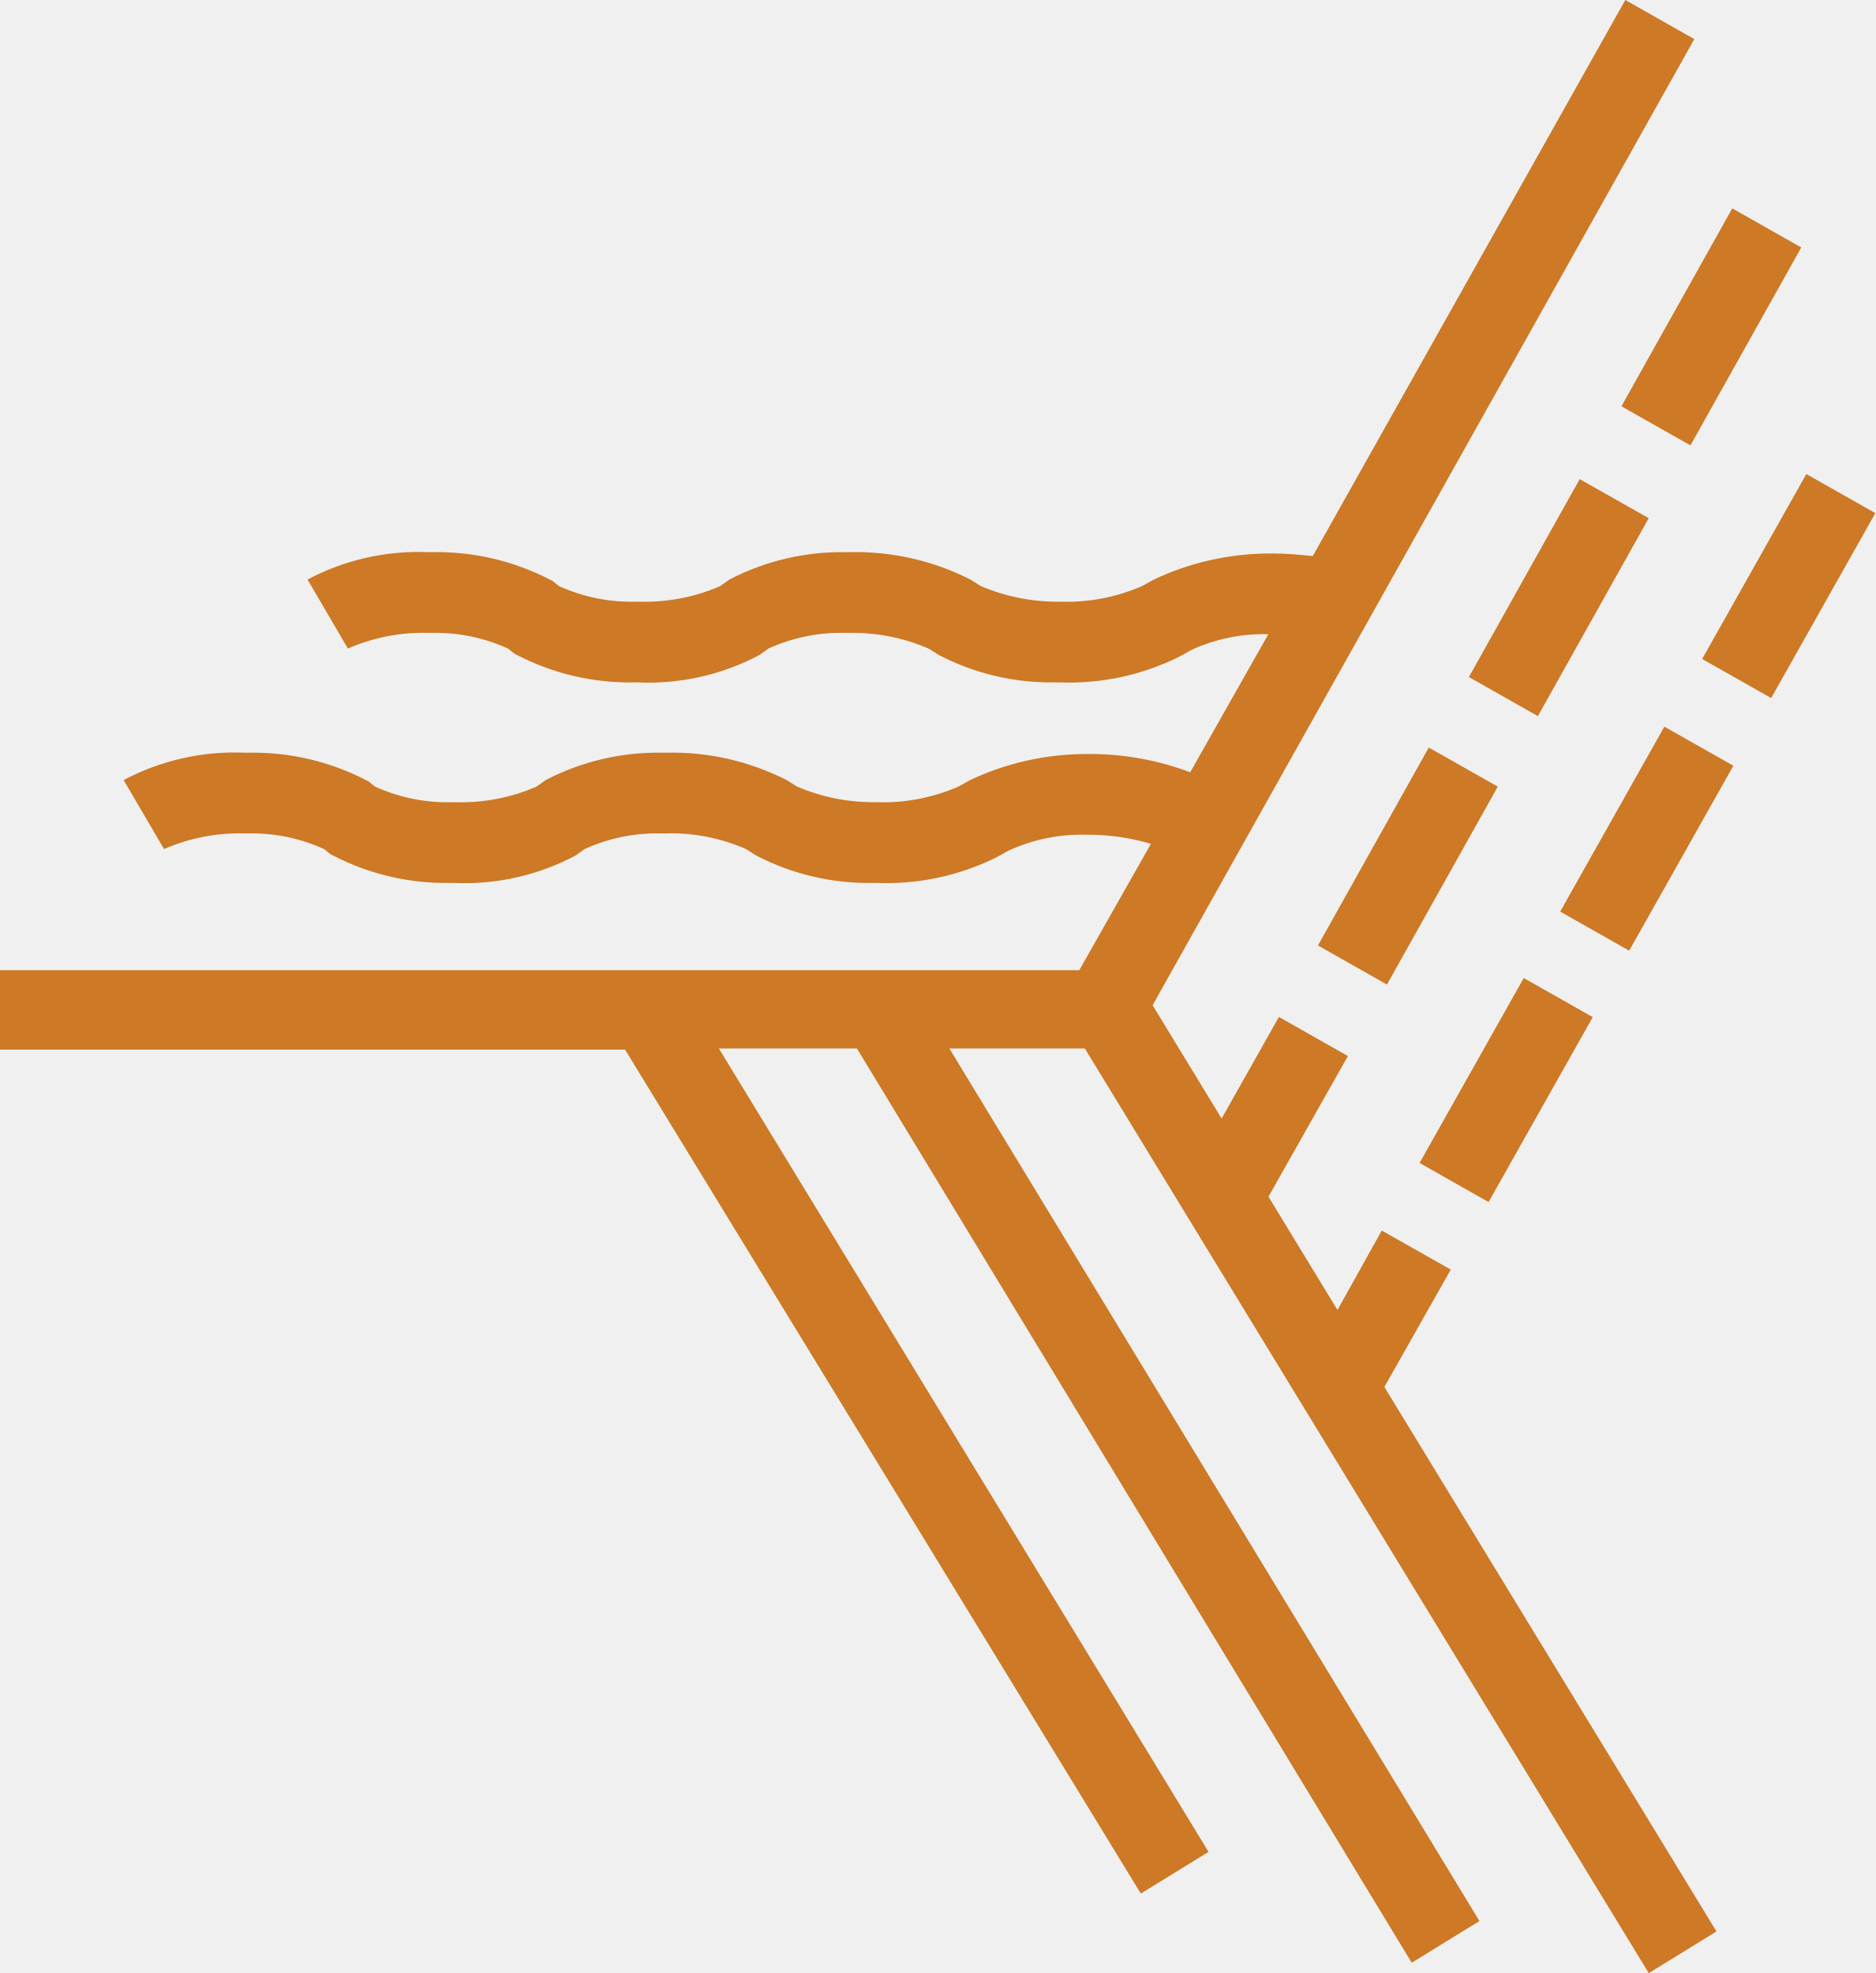
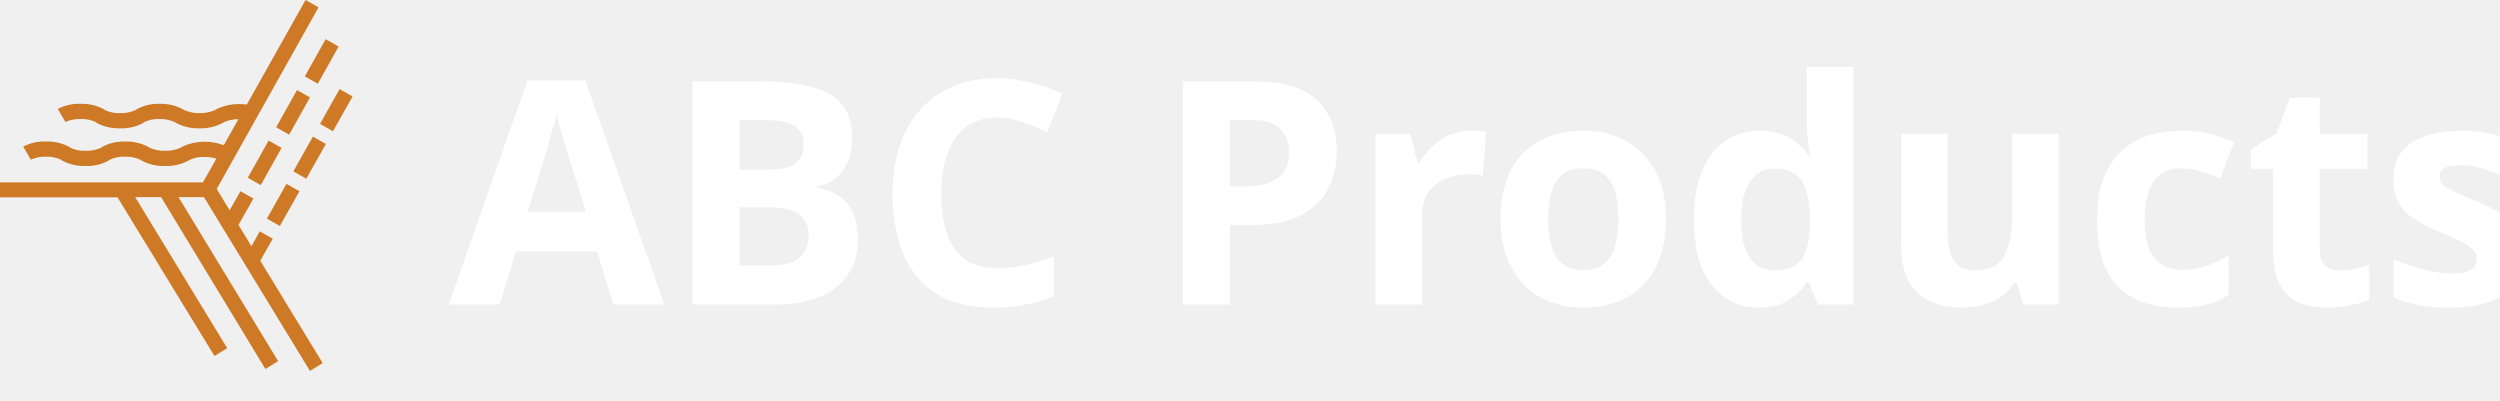
- <svg xmlns="http://www.w3.org/2000/svg" width="43.999" height="46.291" viewBox="0 0 43.999 46.291">
+ <svg xmlns="http://www.w3.org/2000/svg" width="312" height="50" viewBox="0 0 312 50">
  <defs>
-     <style>.a{fill:#cd7925;}</style>
+     <style>.a{fill:#cd7925;}.b{fill:#fff;font-size:39px;font-family:FuturaPT-ExtraBold, Futura PT;font-weight:800;}</style>
  </defs>
-   <g transform="translate(-17.807 2.4)">
-     <path class="a" d="M392.061,14.05l2.6-4.644-1.619-.917-2.6,4.644Zm-2.292,13.414-1.619-.917-2.444,4.339,1.619.917Zm-6.447-1.681,1.619.917,2.6-4.644-1.619-.917ZM394.78,14.722l-2.444,4.339,1.619.917,2.444-4.339Zm-5.775,10.266,1.619.917,2.444-4.339-1.619-.917Zm-2.567,8.4-1.619-.917-1.039,1.864-1.619-2.658,1.864-3.3-1.619-.917-1.344,2.383-1.619-2.658L392.152,4.517,390.533,3.6,383.2,16.647c-.306-.031-.611-.061-.917-.061h-.092a6.4,6.4,0,0,0-2.719.611l-.275.153a4.412,4.412,0,0,1-1.894.367h-.092a4.564,4.564,0,0,1-1.8-.367l-.244-.153a5.931,5.931,0,0,0-2.842-.642h-.092a5.712,5.712,0,0,0-2.719.642l-.214.153a4.424,4.424,0,0,1-1.894.367h-.092a4.1,4.1,0,0,1-1.8-.367l-.153-.122-.061-.031a5.765,5.765,0,0,0-2.75-.642h-.092a5.552,5.552,0,0,0-2.842.642l.947,1.619a4.412,4.412,0,0,1,1.894-.367h.061a4.1,4.1,0,0,1,1.8.367l.153.122.061.031a5.765,5.765,0,0,0,2.75.642h.092a5.552,5.552,0,0,0,2.842-.642l.214-.153a4.1,4.1,0,0,1,1.8-.367h.061a4.506,4.506,0,0,1,1.894.367l.244.153a5.712,5.712,0,0,0,2.719.642h.122A5.8,5.8,0,0,0,380.083,19l.275-.153a4.049,4.049,0,0,1,1.8-.367l-1.833,3.239a6.679,6.679,0,0,0-2.261-.428h-.183a6.4,6.4,0,0,0-2.719.611l-.275.153a4.412,4.412,0,0,1-1.894.367H372.9a4.564,4.564,0,0,1-1.8-.367l-.244-.153a5.931,5.931,0,0,0-2.842-.642h-.092a5.712,5.712,0,0,0-2.719.642l-.214.153a4.422,4.422,0,0,1-1.894.367H363a4.1,4.1,0,0,1-1.8-.367l-.153-.122-.061-.031a5.766,5.766,0,0,0-2.75-.642h-.092a5.552,5.552,0,0,0-2.842.642l.947,1.619a4.412,4.412,0,0,1,1.894-.367h.061a4.1,4.1,0,0,1,1.8.367l.153.122.061.031a5.765,5.765,0,0,0,2.75.642h.092a5.552,5.552,0,0,0,2.842-.642l.214-.153a4.1,4.1,0,0,1,1.8-.367h.092a4.351,4.351,0,0,1,1.894.367l.244.153a5.712,5.712,0,0,0,2.719.642h.122a5.8,5.8,0,0,0,2.811-.611l.275-.153a4.114,4.114,0,0,1,1.833-.367h.061a5.091,5.091,0,0,1,1.436.214l-1.681,2.964H352.4v1.864h14.666l12.1,19.8,1.589-.978L369.267,28.2h3.239l13.016,21.45,1.589-.978L374.675,28.2h3.178l13.23,21.694,1.589-.978L384.88,36.141Zm3.025-18.547-2.6,4.644,1.619.917,2.6-4.644Z" transform="translate(-334.594 -6)" />
+   <g transform="translate(-30 -20)">
+     <g transform="translate(12.194 22.4)">
+       <path class="a" d="M392.061,14.05l2.6-4.644-1.619-.917-2.6,4.644Zm-2.292,13.414-1.619-.917-2.444,4.339,1.619.917Zm-6.447-1.681,1.619.917,2.6-4.644-1.619-.917ZM394.78,14.722l-2.444,4.339,1.619.917,2.444-4.339Zm-5.775,10.266,1.619.917,2.444-4.339-1.619-.917Zm-2.567,8.4-1.619-.917-1.039,1.864-1.619-2.658,1.864-3.3-1.619-.917-1.344,2.383-1.619-2.658L392.152,4.517,390.533,3.6,383.2,16.647a9.107,9.107,0,0,0-.917-.061h-.092a6.4,6.4,0,0,0-2.719.611l-.275.153a4.412,4.412,0,0,1-1.894.367h-.092a4.564,4.564,0,0,1-1.8-.367l-.244-.153a5.931,5.931,0,0,0-2.842-.642h-.092a5.712,5.712,0,0,0-2.719.642l-.214.153a4.424,4.424,0,0,1-1.894.367h-.092a4.1,4.1,0,0,1-1.8-.367l-.153-.122L365.3,17.2a5.765,5.765,0,0,0-2.75-.642h-.092a5.552,5.552,0,0,0-2.842.642l.947,1.619a4.412,4.412,0,0,1,1.894-.367h.061a4.1,4.1,0,0,1,1.8.367l.153.122.061.031a5.765,5.765,0,0,0,2.75.642h.092a5.552,5.552,0,0,0,2.842-.642l.214-.153a4.1,4.1,0,0,1,1.8-.367h.061a4.506,4.506,0,0,1,1.894.367l.244.153a5.712,5.712,0,0,0,2.719.642h.122A5.8,5.8,0,0,0,380.083,19l.275-.153a4.049,4.049,0,0,1,1.8-.367l-1.833,3.239a6.679,6.679,0,0,0-2.261-.428h-.183a6.4,6.4,0,0,0-2.719.611l-.275.153a4.412,4.412,0,0,1-1.894.367H372.9a4.564,4.564,0,0,1-1.8-.367l-.244-.153a5.931,5.931,0,0,0-2.842-.642h-.092a5.712,5.712,0,0,0-2.719.642l-.214.153a4.422,4.422,0,0,1-1.894.367H363a4.1,4.1,0,0,1-1.8-.367l-.153-.122-.061-.031a5.766,5.766,0,0,0-2.75-.642h-.092a5.552,5.552,0,0,0-2.842.642l.947,1.619a4.412,4.412,0,0,1,1.894-.367h.061a4.1,4.1,0,0,1,1.8.367l.153.122.061.031a5.765,5.765,0,0,0,2.75.642h.092a5.552,5.552,0,0,0,2.842-.642l.214-.153a4.1,4.1,0,0,1,1.8-.367h.092a4.351,4.351,0,0,1,1.894.367l.244.153a5.712,5.712,0,0,0,2.719.642h.122a5.8,5.8,0,0,0,2.811-.611l.275-.153a4.114,4.114,0,0,1,1.833-.367h.061a5.091,5.091,0,0,1,1.436.214l-1.681,2.964H352.4v1.864h14.666l12.1,19.8,1.589-.978L369.267,28.2h3.239l13.016,21.45,1.589-.978L374.675,28.2h3.178l13.23,21.694,1.589-.978L384.88,36.141Zm3.025-18.547-2.6,4.644,1.619.917,2.6-4.644Z" transform="translate(-334.594 -6)" />
+     </g>
+     <text class="b" transform="translate(86 58)">
+       <tspan x="0" y="0">ABC Products</tspan>
+     </text>
  </g>
</svg>
